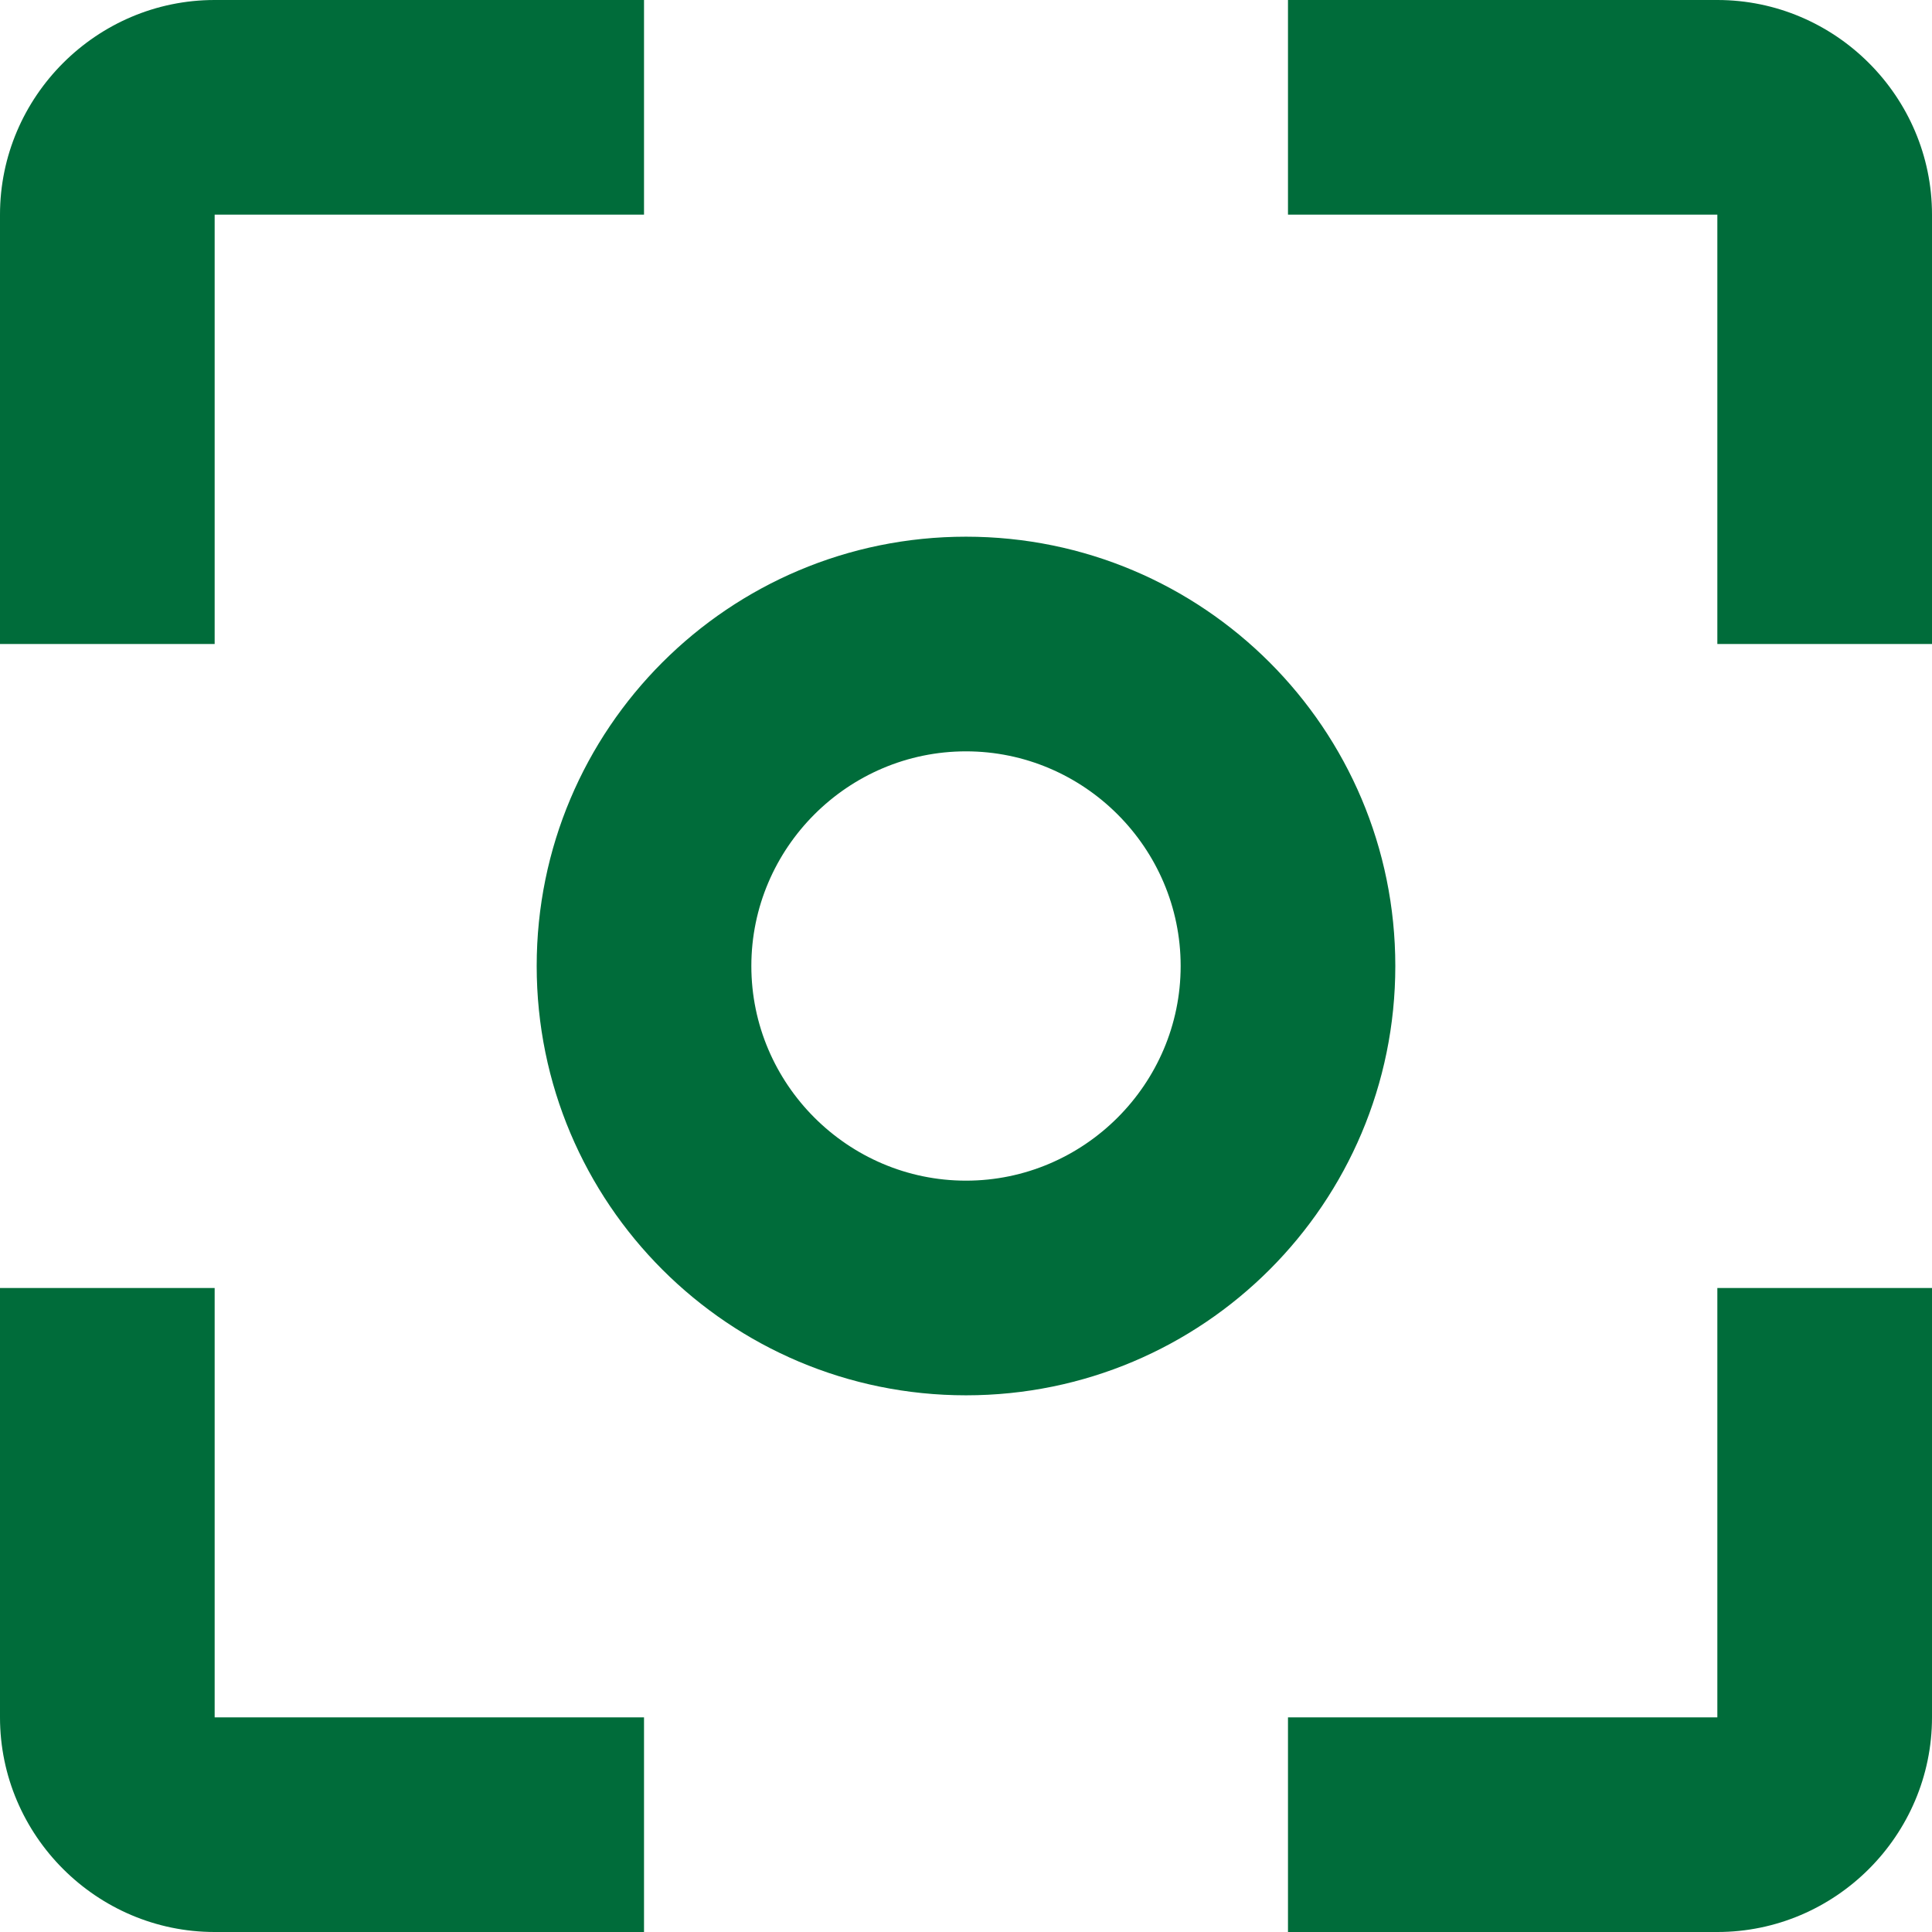
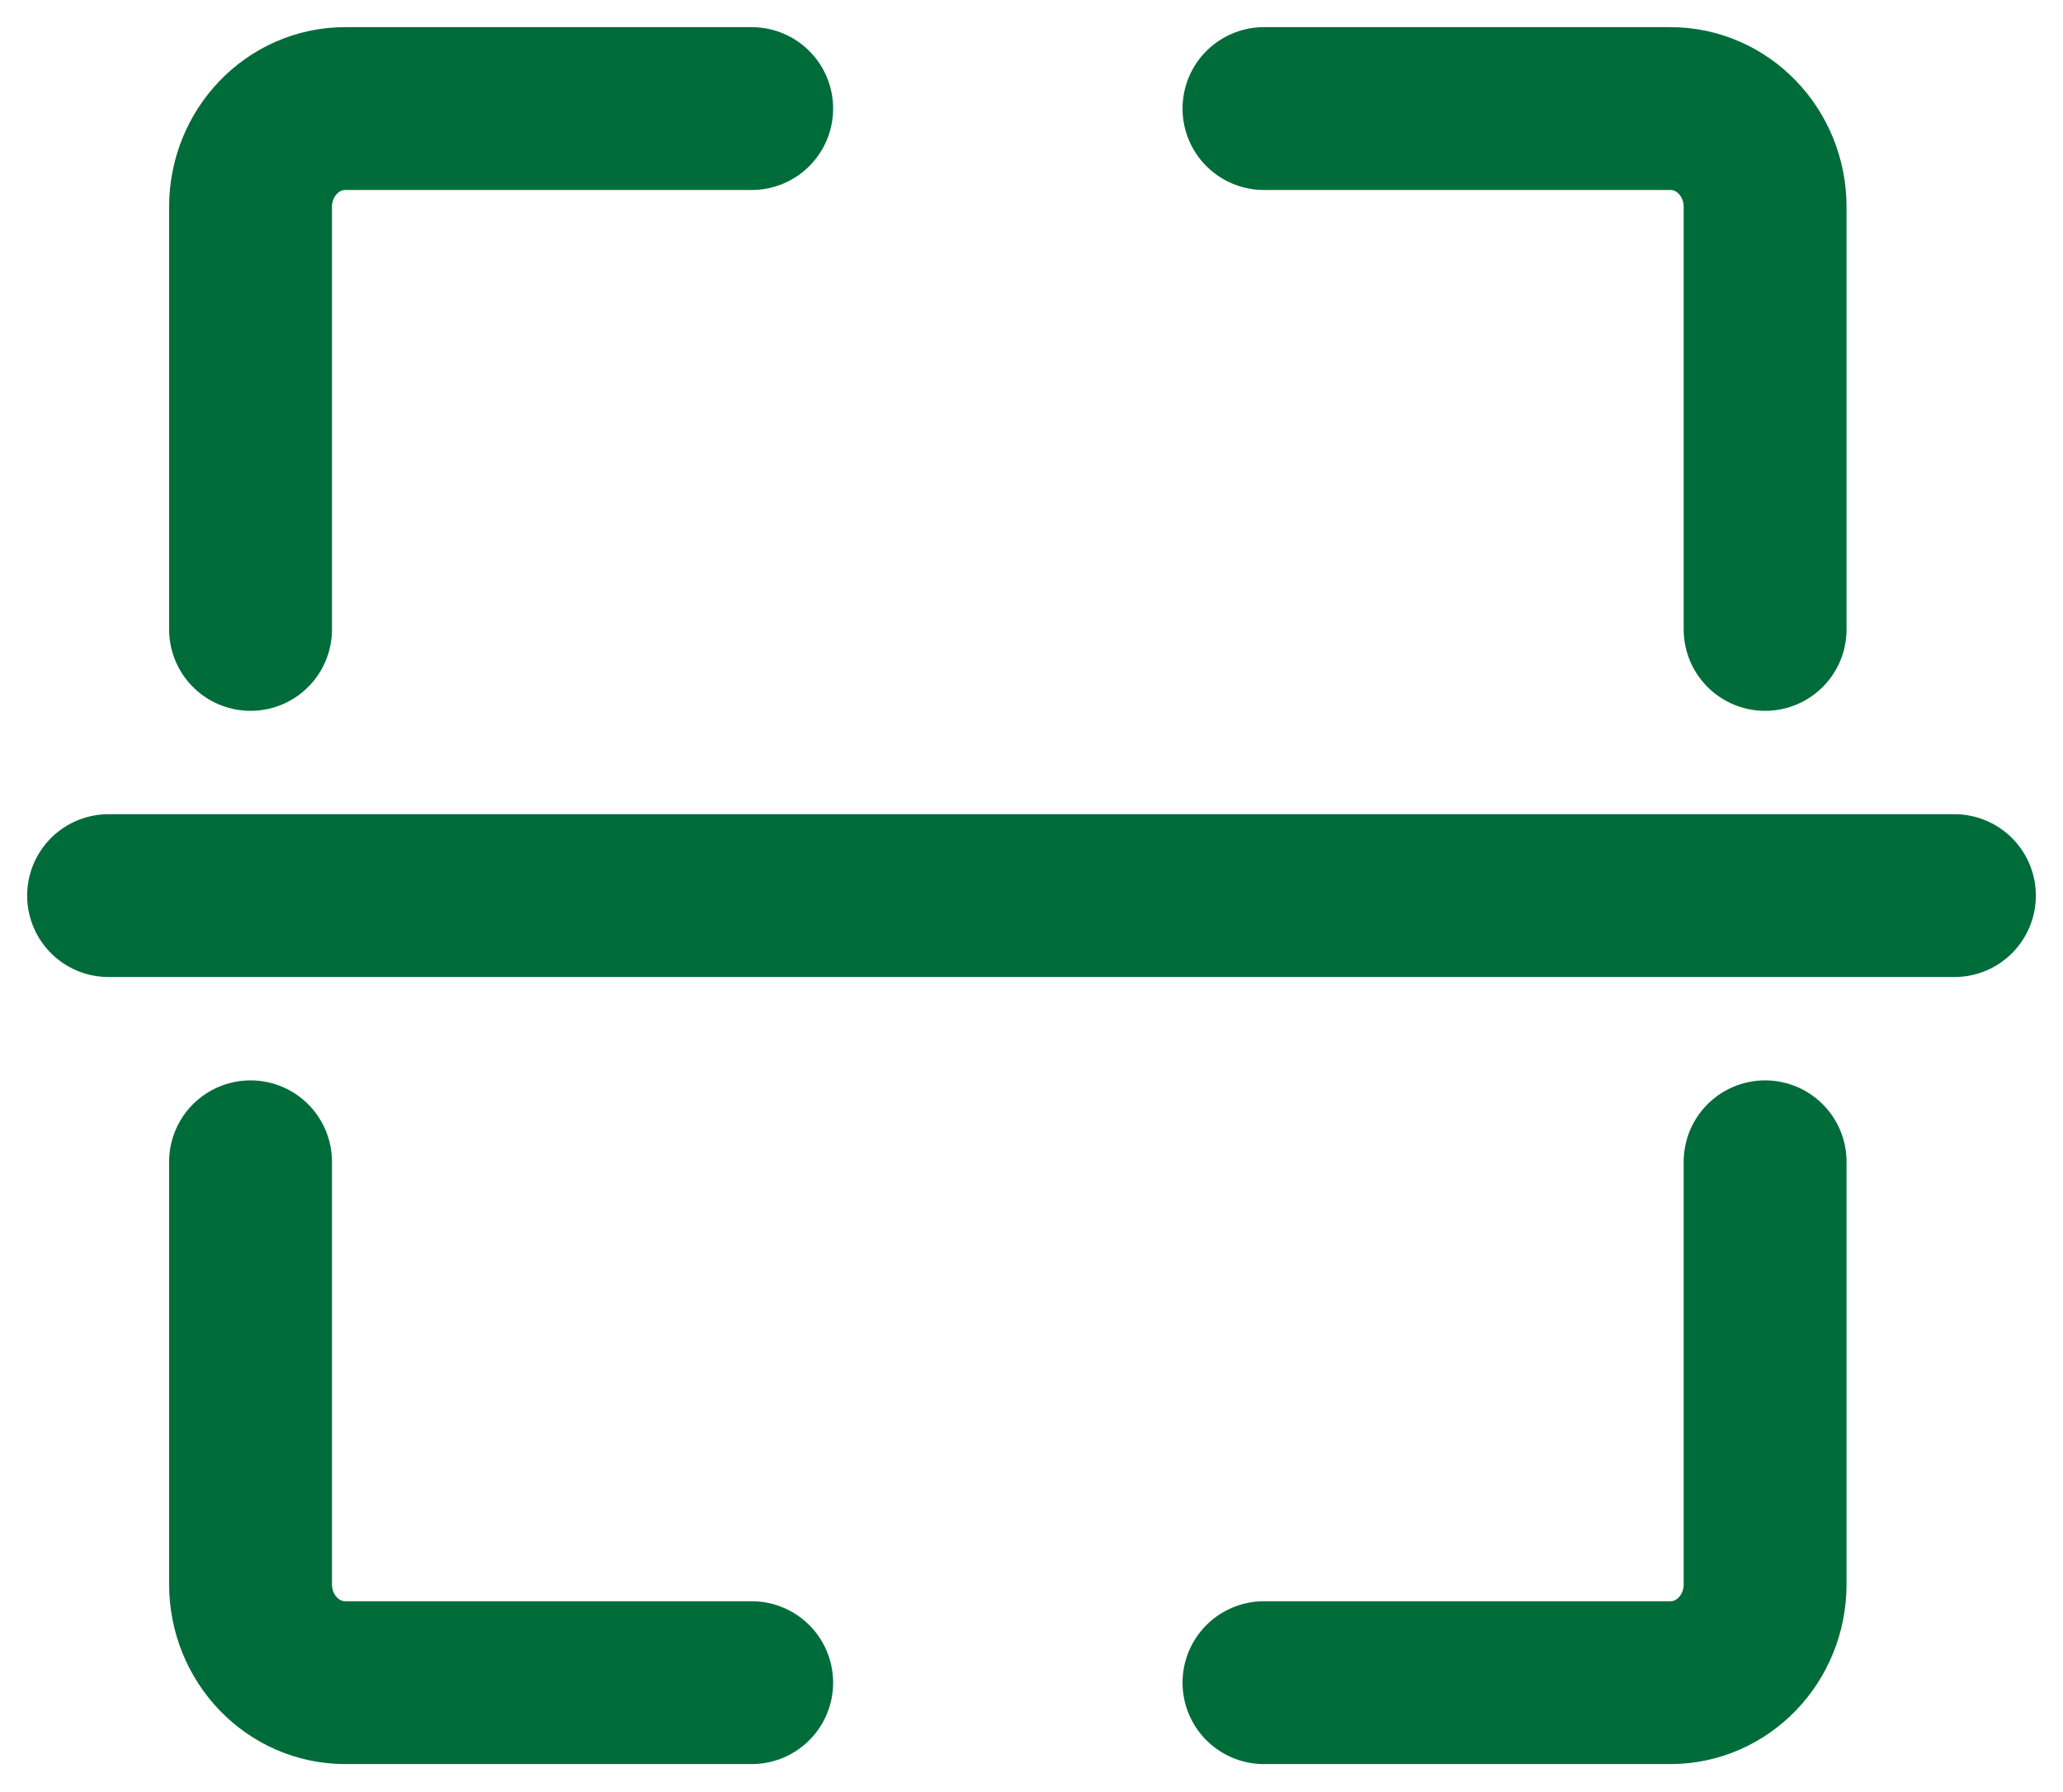
- <svg xmlns="http://www.w3.org/2000/svg" width="38" height="38" viewBox="0 0 38 38" fill="none">
-   <path d="M4.222 25.333H0V33.778C0 36.1 1.9 38 4.222 38H12.667V33.778H4.222V25.333ZM4.222 4.222H12.667V0H4.222C1.9 0 0 1.9 0 4.222V12.667H4.222V4.222ZM33.778 0H25.333V4.222H33.778V12.667H38V4.222C38 1.9 36.1 0 33.778 0ZM33.778 33.778H25.333V38H33.778C36.1 38 38 36.1 38 33.778V25.333H33.778V33.778ZM19 10.556C14.334 10.556 10.556 14.334 10.556 19C10.556 23.666 14.334 27.444 19 27.444C23.666 27.444 27.444 23.666 27.444 19C27.444 14.334 23.666 10.556 19 10.556ZM19 23.222C16.678 23.222 14.778 21.322 14.778 19C14.778 16.678 16.678 14.778 19 14.778C21.322 14.778 23.222 16.678 23.222 19C23.222 21.322 21.322 23.222 19 23.222Z" fill="#006C3A" />
+ <svg xmlns="http://www.w3.org/2000/svg" width="38" height="33" viewBox="0 0 38 33" fill="none">
+   <path d="M2 16.5H36M4.615 11.596V3.812C4.615 2.811 5.396 2 6.359 2H13.846M32.513 11.596V3.812C32.513 2.811 31.732 2 30.769 2H23.282M4.615 21.404V29.188C4.615 30.189 5.396 31 6.359 31H13.846M32.513 21.404V29.188C32.513 30.189 31.732 31 30.769 31H23.282" stroke="#006C3A" stroke-width="3" stroke-linecap="round" />
</svg>
